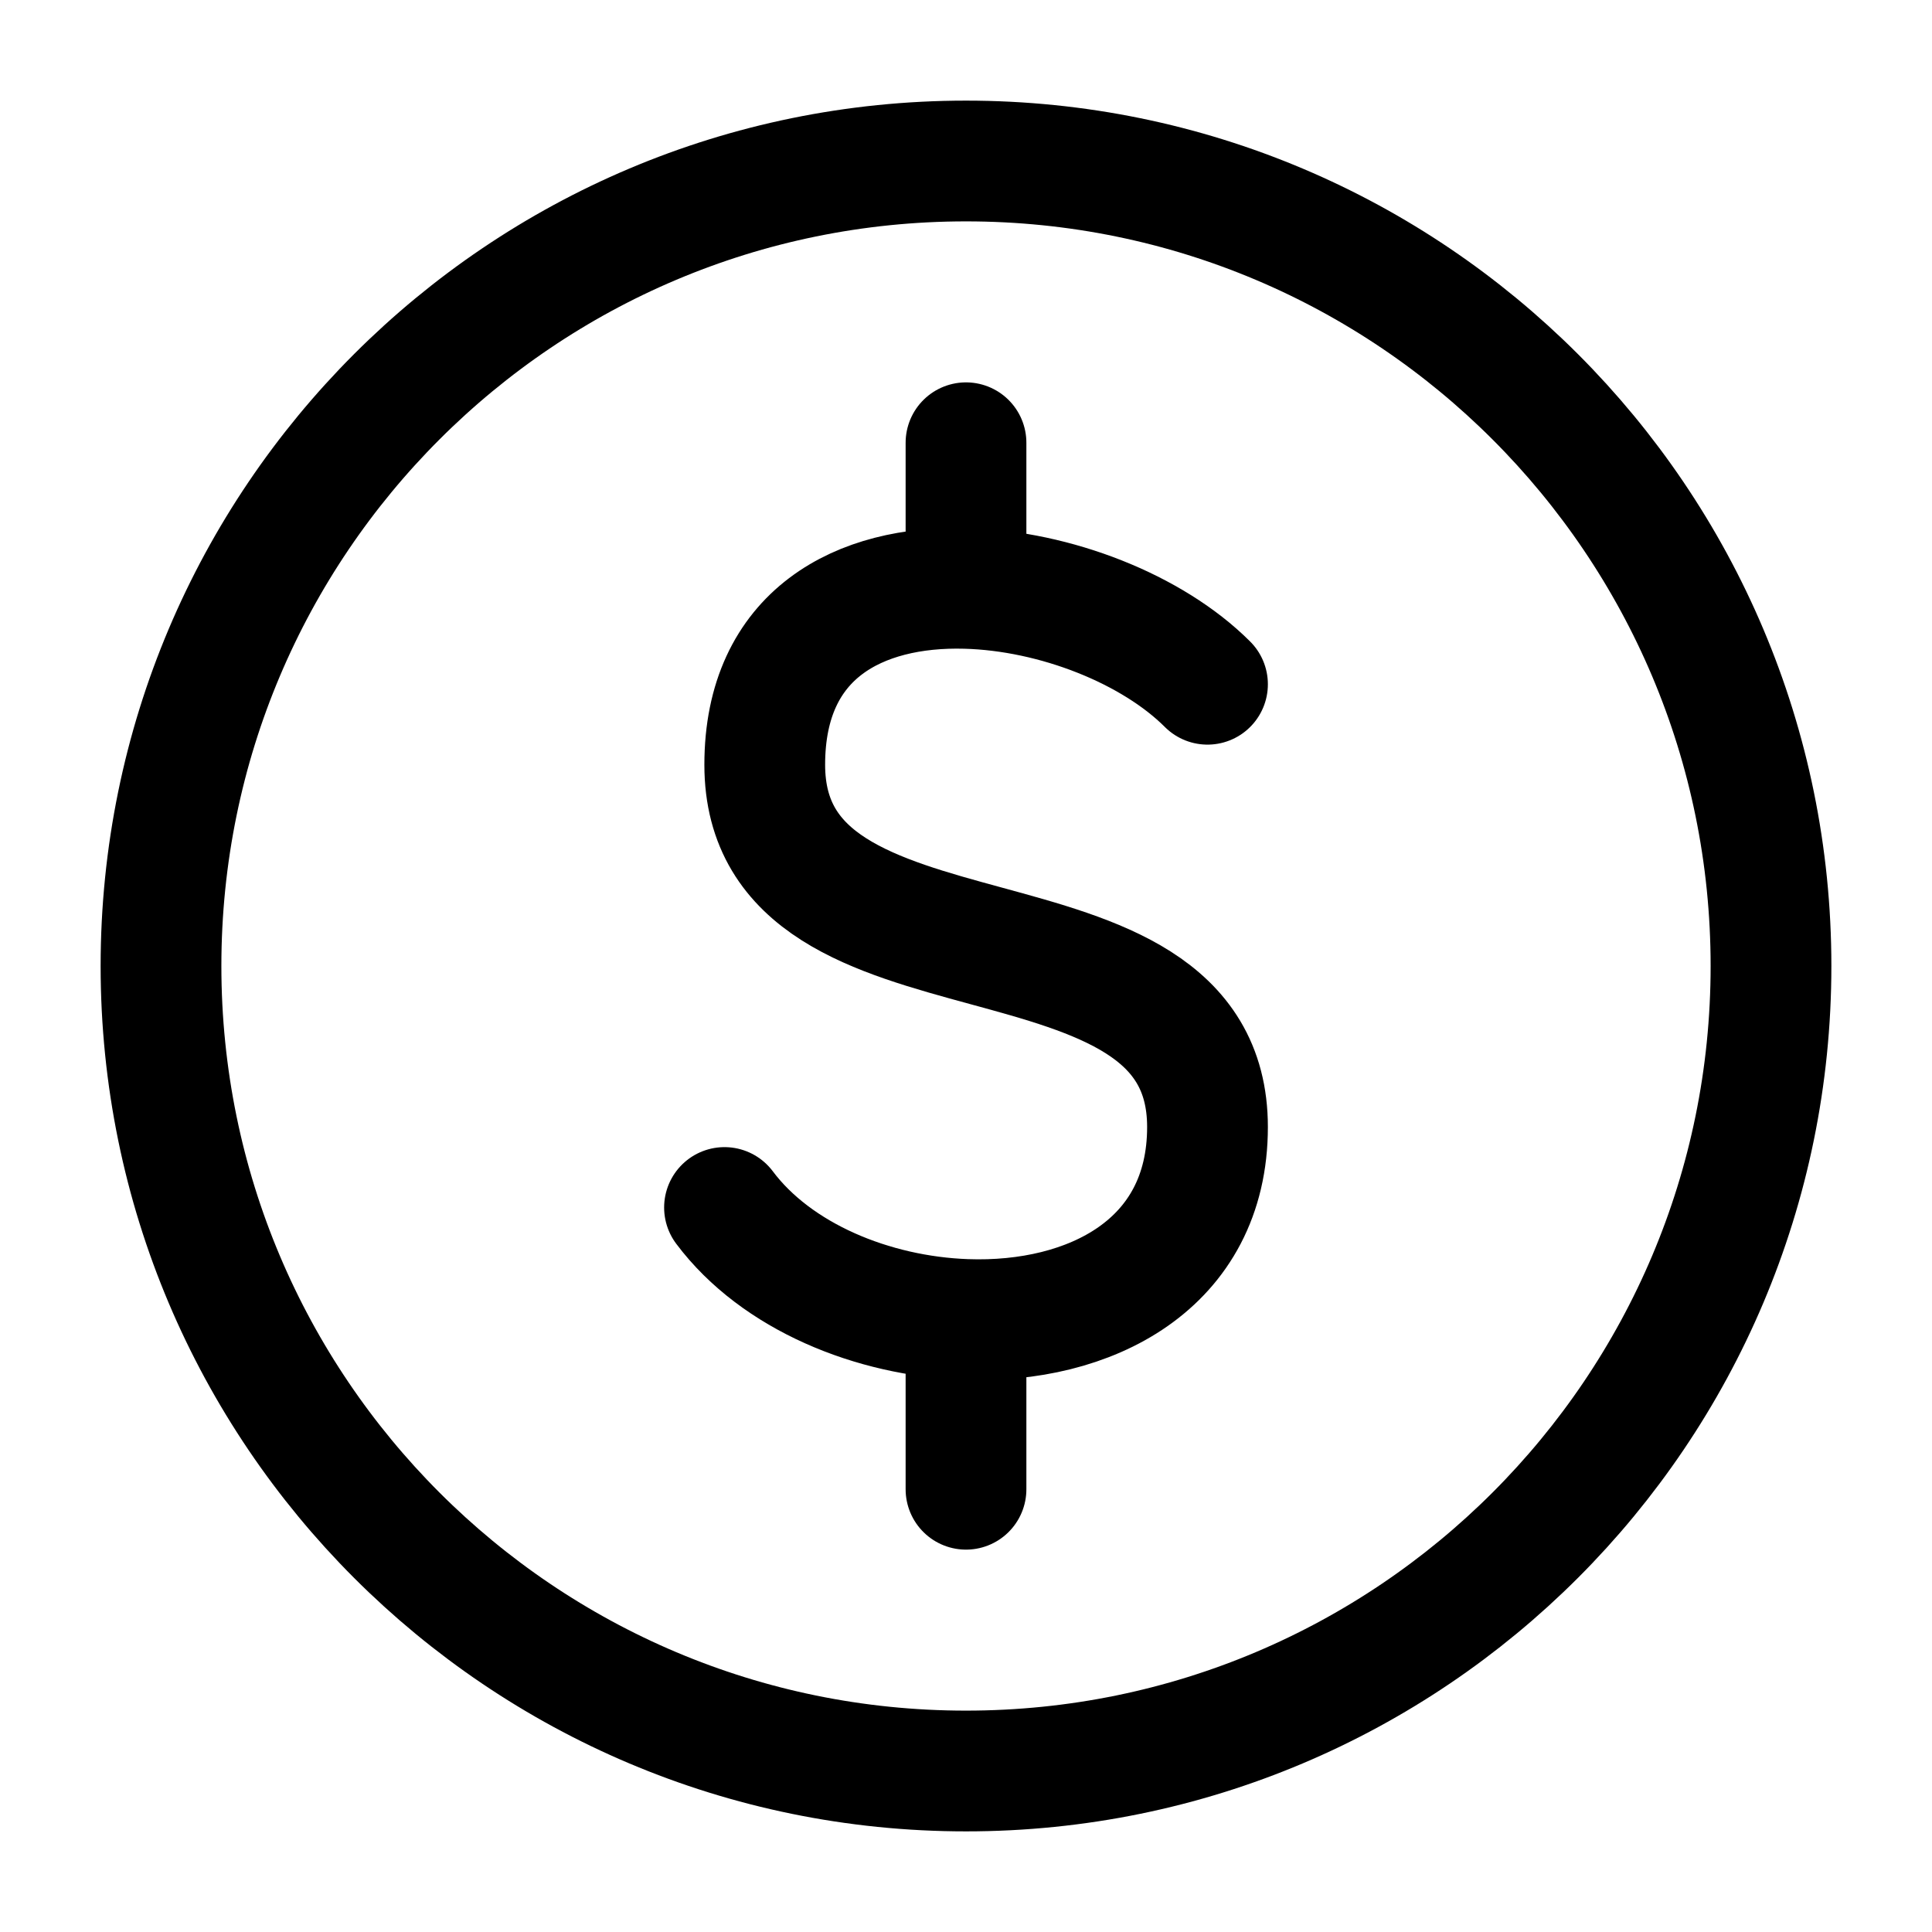
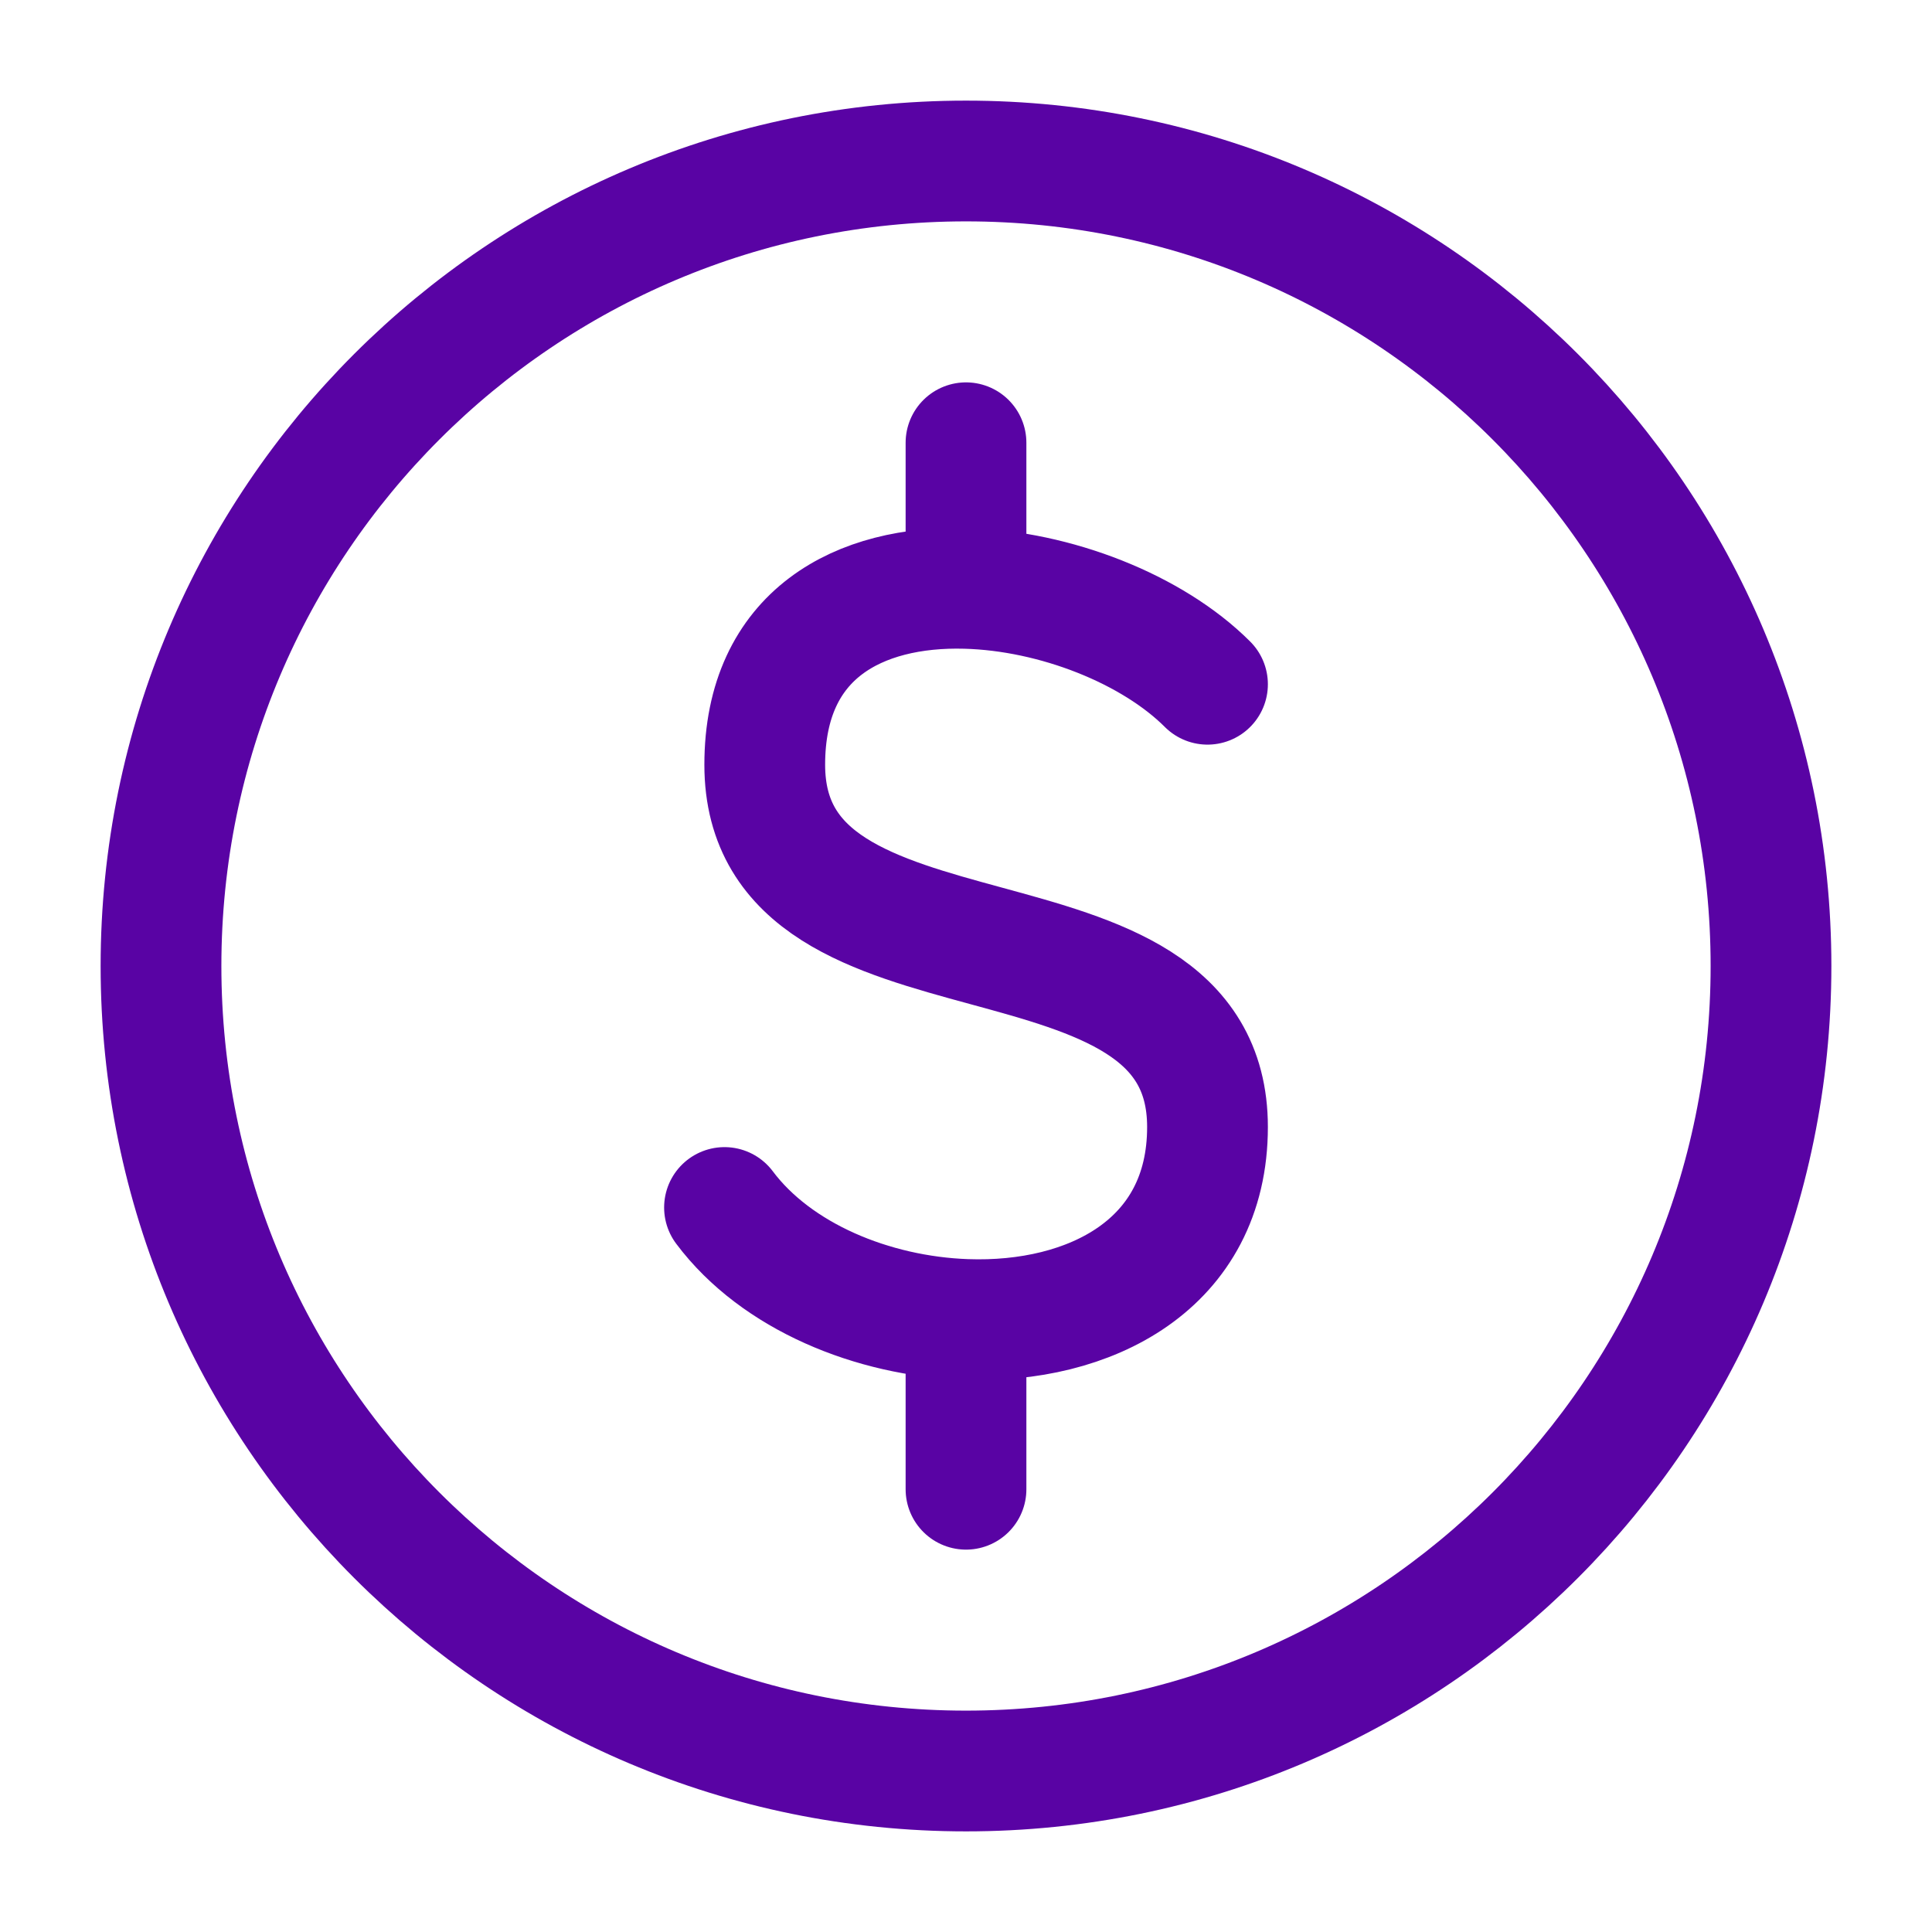
<svg xmlns="http://www.w3.org/2000/svg" width="64" height="64" viewBox="0 0 24 24">
-   <g fill="none" stroke="#000000" stroke-linecap="round" stroke-linejoin="round" stroke-width="1.5">
+   <g fill="none" stroke="#5903A4" stroke-linecap="round" stroke-linejoin="round" stroke-width="1.5">
    <path d="M12 22c5.523 0 10-4.477 10-10S17.523 2 12 2S2 6.477 2 12s4.477 10 10 10Z" />
    <path d="M15 8.5c-.685-.685-1.891-1.161-3-1.191M9 15c.644.86 1.843 1.35 3 1.391m0-9.082c-1.32-.036-2.5.561-2.5 2.191c0 3 5.5 1.5 5.5 4.5c0 1.711-1.464 2.446-3 2.391m0-9.082V5.5m0 10.891V18.5" />
  </g>
</svg>
